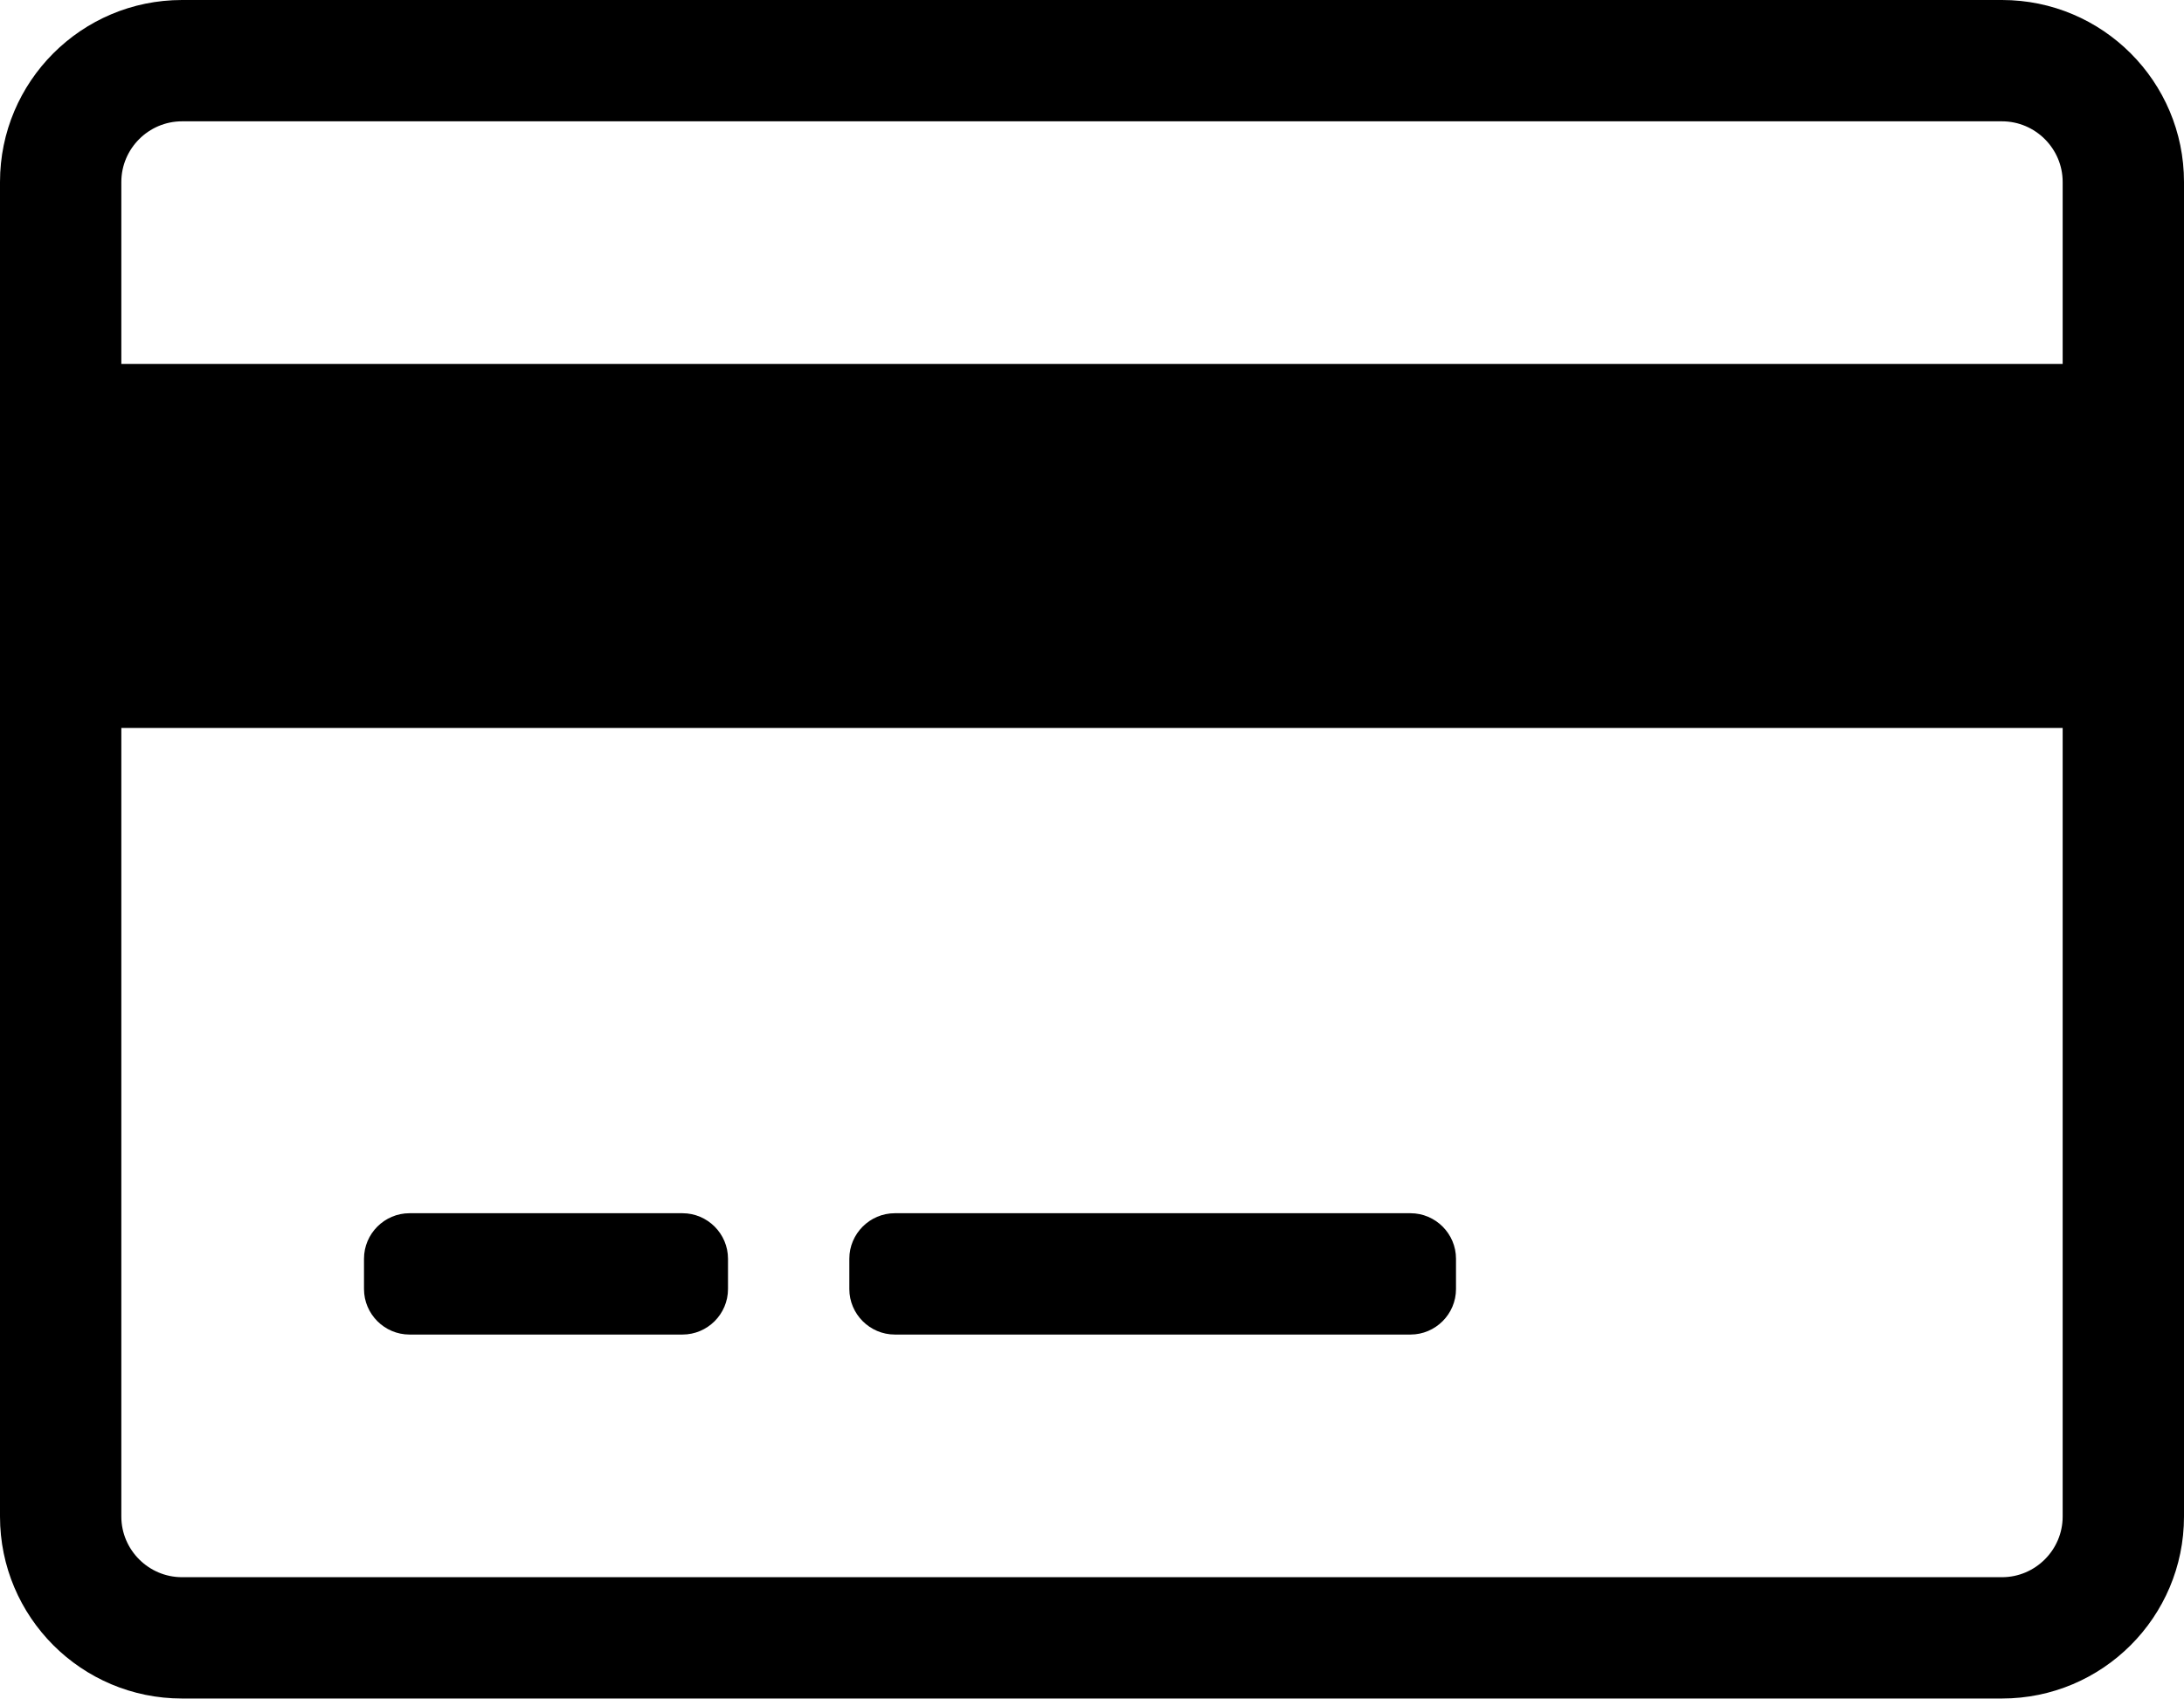
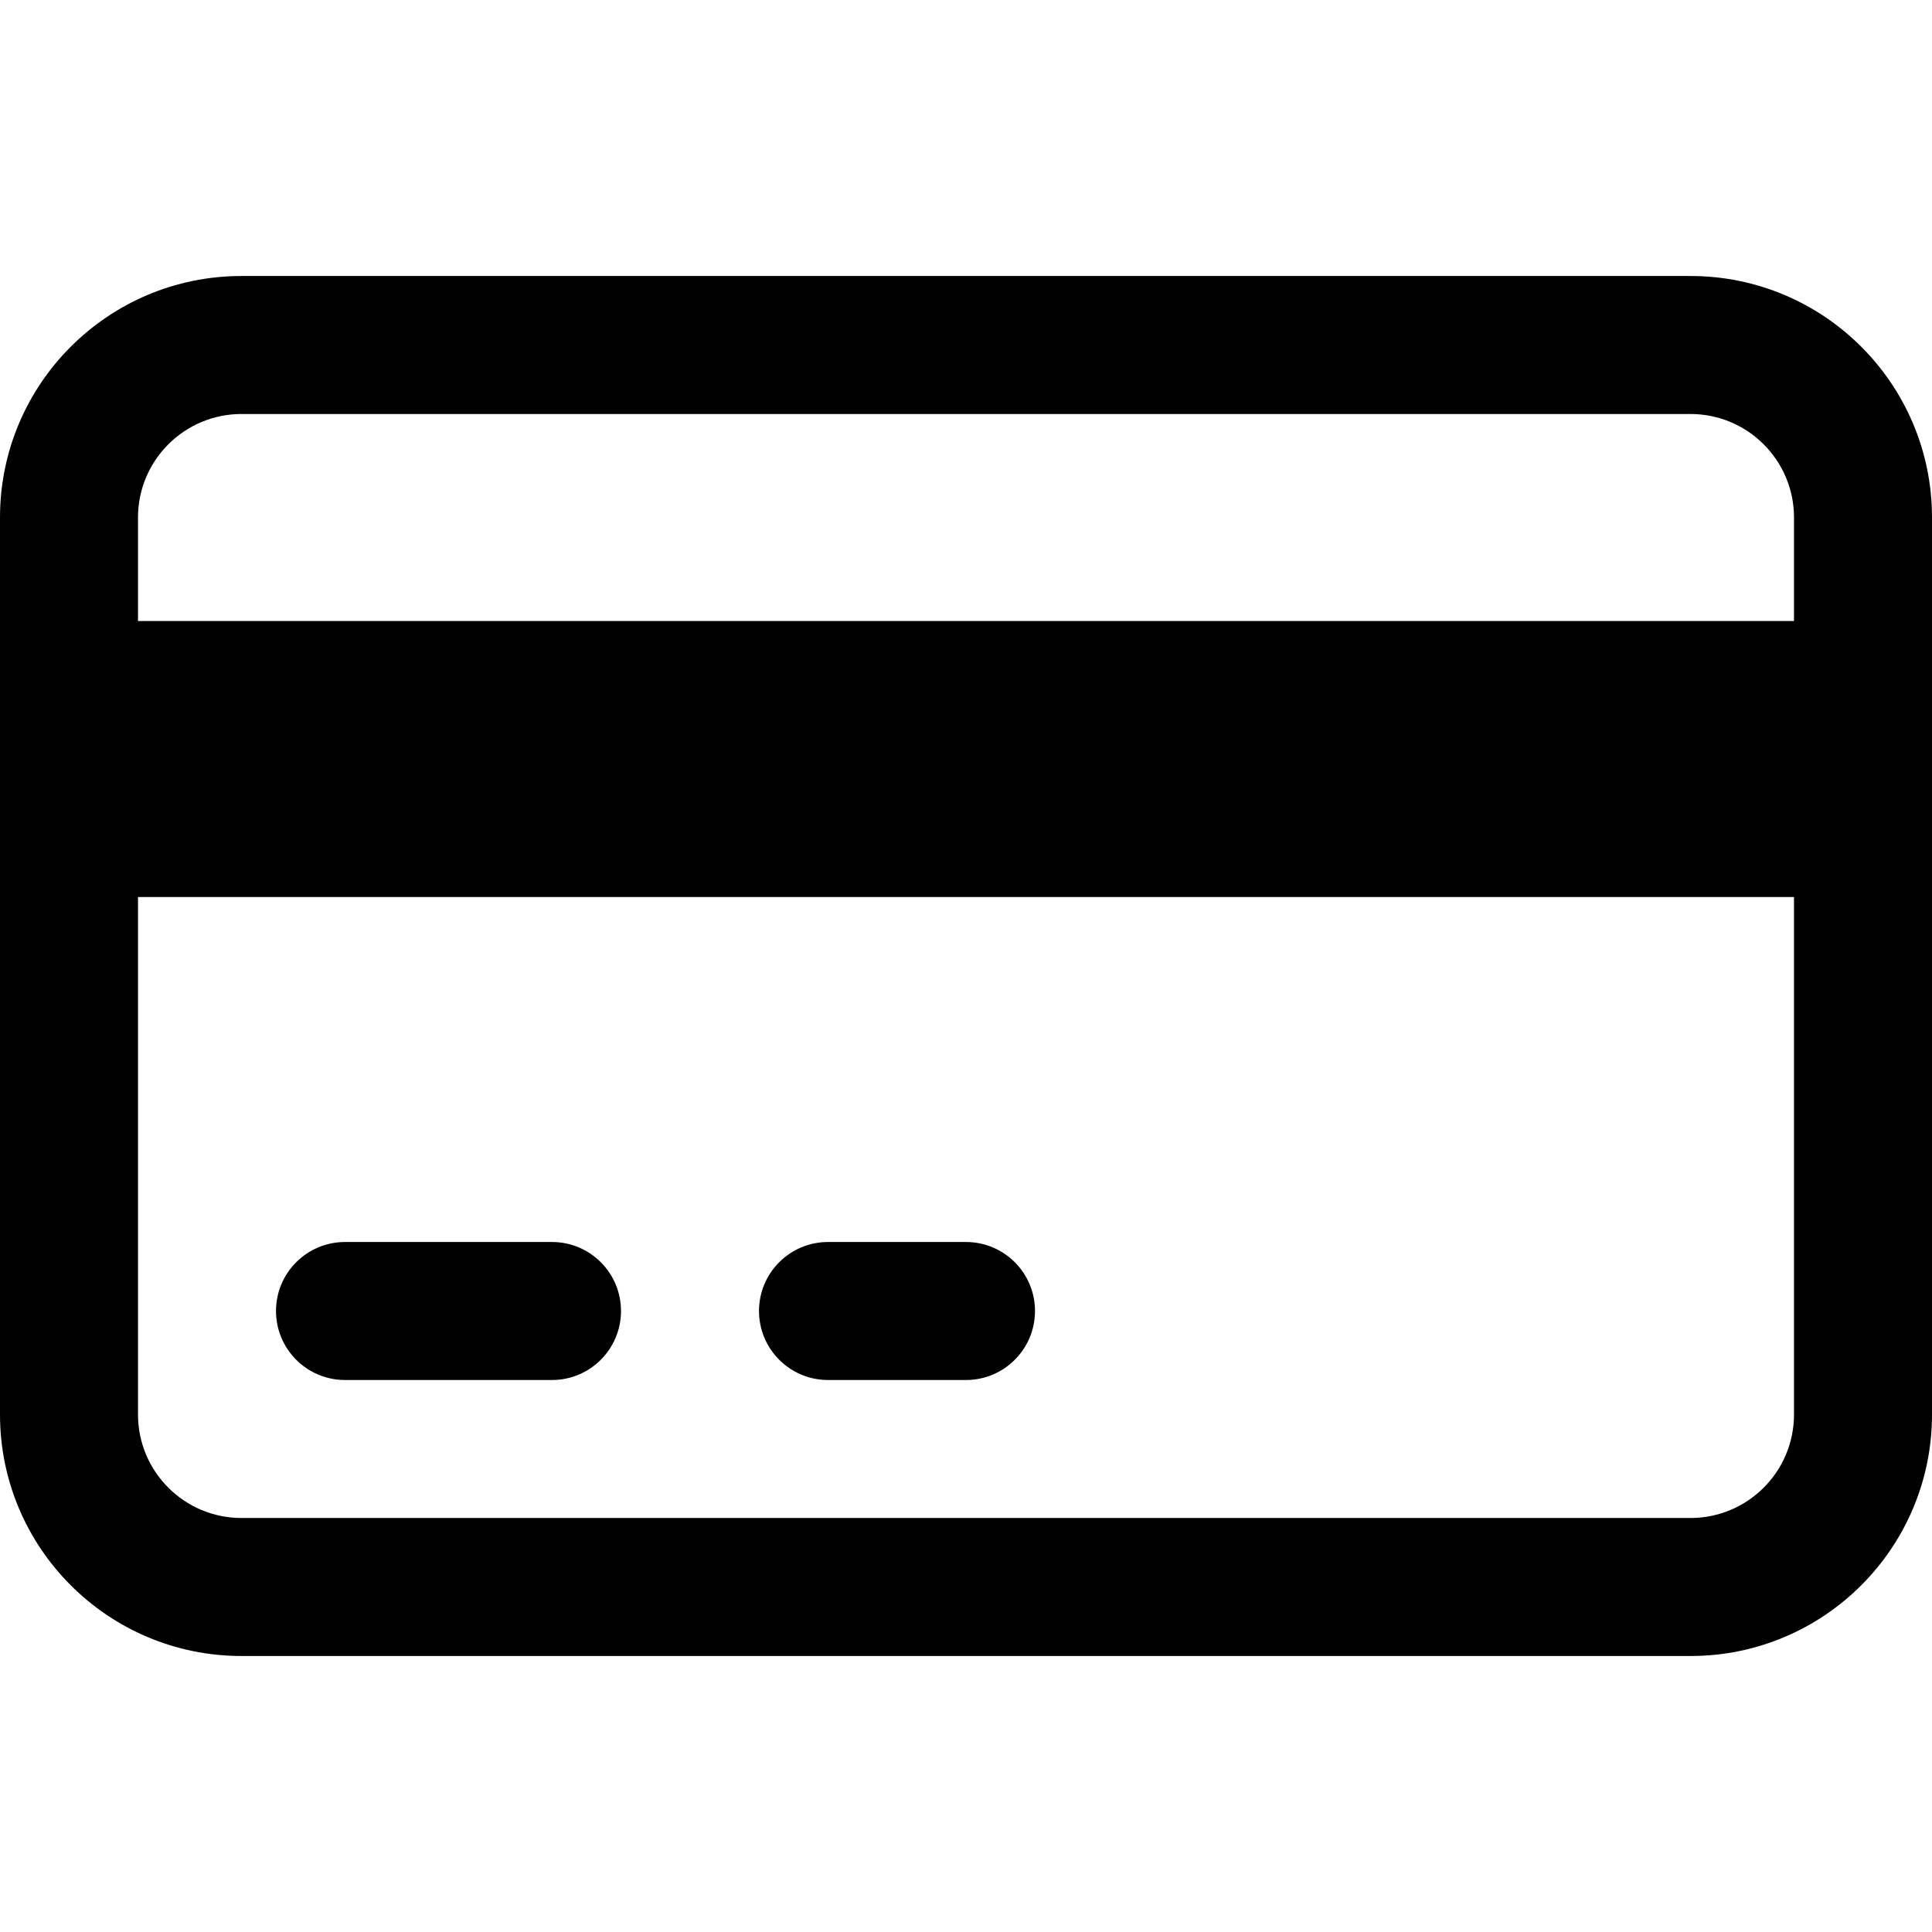
- <svg xmlns="http://www.w3.org/2000/svg" version="1.1" id="Layer_1" x="0px" y="0px" viewBox="0 0 576 448" style="enable-background:new 0 0 576 448;" xml:space="preserve">
-   <path d="M528,0H48C21.5,0,0,21.5,0,48v352c0,26.5,21.5,48,48,48h480c26.5,0,48-21.5,48-48V48C576,21.5,554.5,0,528,0z M48,32h480  c8.8,0,16,7.2,16,16v48H32V48C32,39.2,39.2,32,48,32z M528,416H48c-8.8,0-16-7.2-16-16V192h512v208C544,408.8,536.8,416,528,416z   M192,332v8c0,6.6-5.4,12-12,12h-72c-6.6,0-12-5.4-12-12v-8c0-6.6,5.4-12,12-12h72C186.6,320,192,325.4,192,332z M384,332v8  c0,6.6-5.4,12-12,12H236c-6.6,0-12-5.4-12-12v-8c0-6.6,5.4-12,12-12h136C378.6,320,384,325.4,384,332z" />
+ <svg xmlns="http://www.w3.org/2000/svg" width="28" height="28" viewBox="0 0 28 28">
+   <path d="M4 19C4 18.448 4.448 18 5 18H8C8.552 18 9 18.448 9 19C9 19.552 8.552 20 8 20H5C4.448 20 4 19.552 4 19Z" />
+   <path d="M12 18C11.448 18 11 18.448 11 19C11 19.552 11.448 20 12 20H14C14.552 20 15 19.552 15 19C15 18.448 14.552 18 14 18H12Z" />
+   <path fill-rule="evenodd" clip-rule="evenodd" d="M3.5 4C1.567 4 0 5.567 0 7.5V20.5C0 22.433 1.567 24 3.5 24H24.5C26.433 24 28 22.433 28 20.5V7.5C28 5.567 26.433 4 24.5 4H3.5ZM2 7.5C2 6.672 2.672 6 3.5 6H24.5C25.328 6 26 6.672 26 7.5V9H2V7.5ZM2 13V20.5C2 21.328 2.672 22 3.5 22H24.5C25.328 22 26 21.328 26 20.5V13H2Z" />
</svg>
